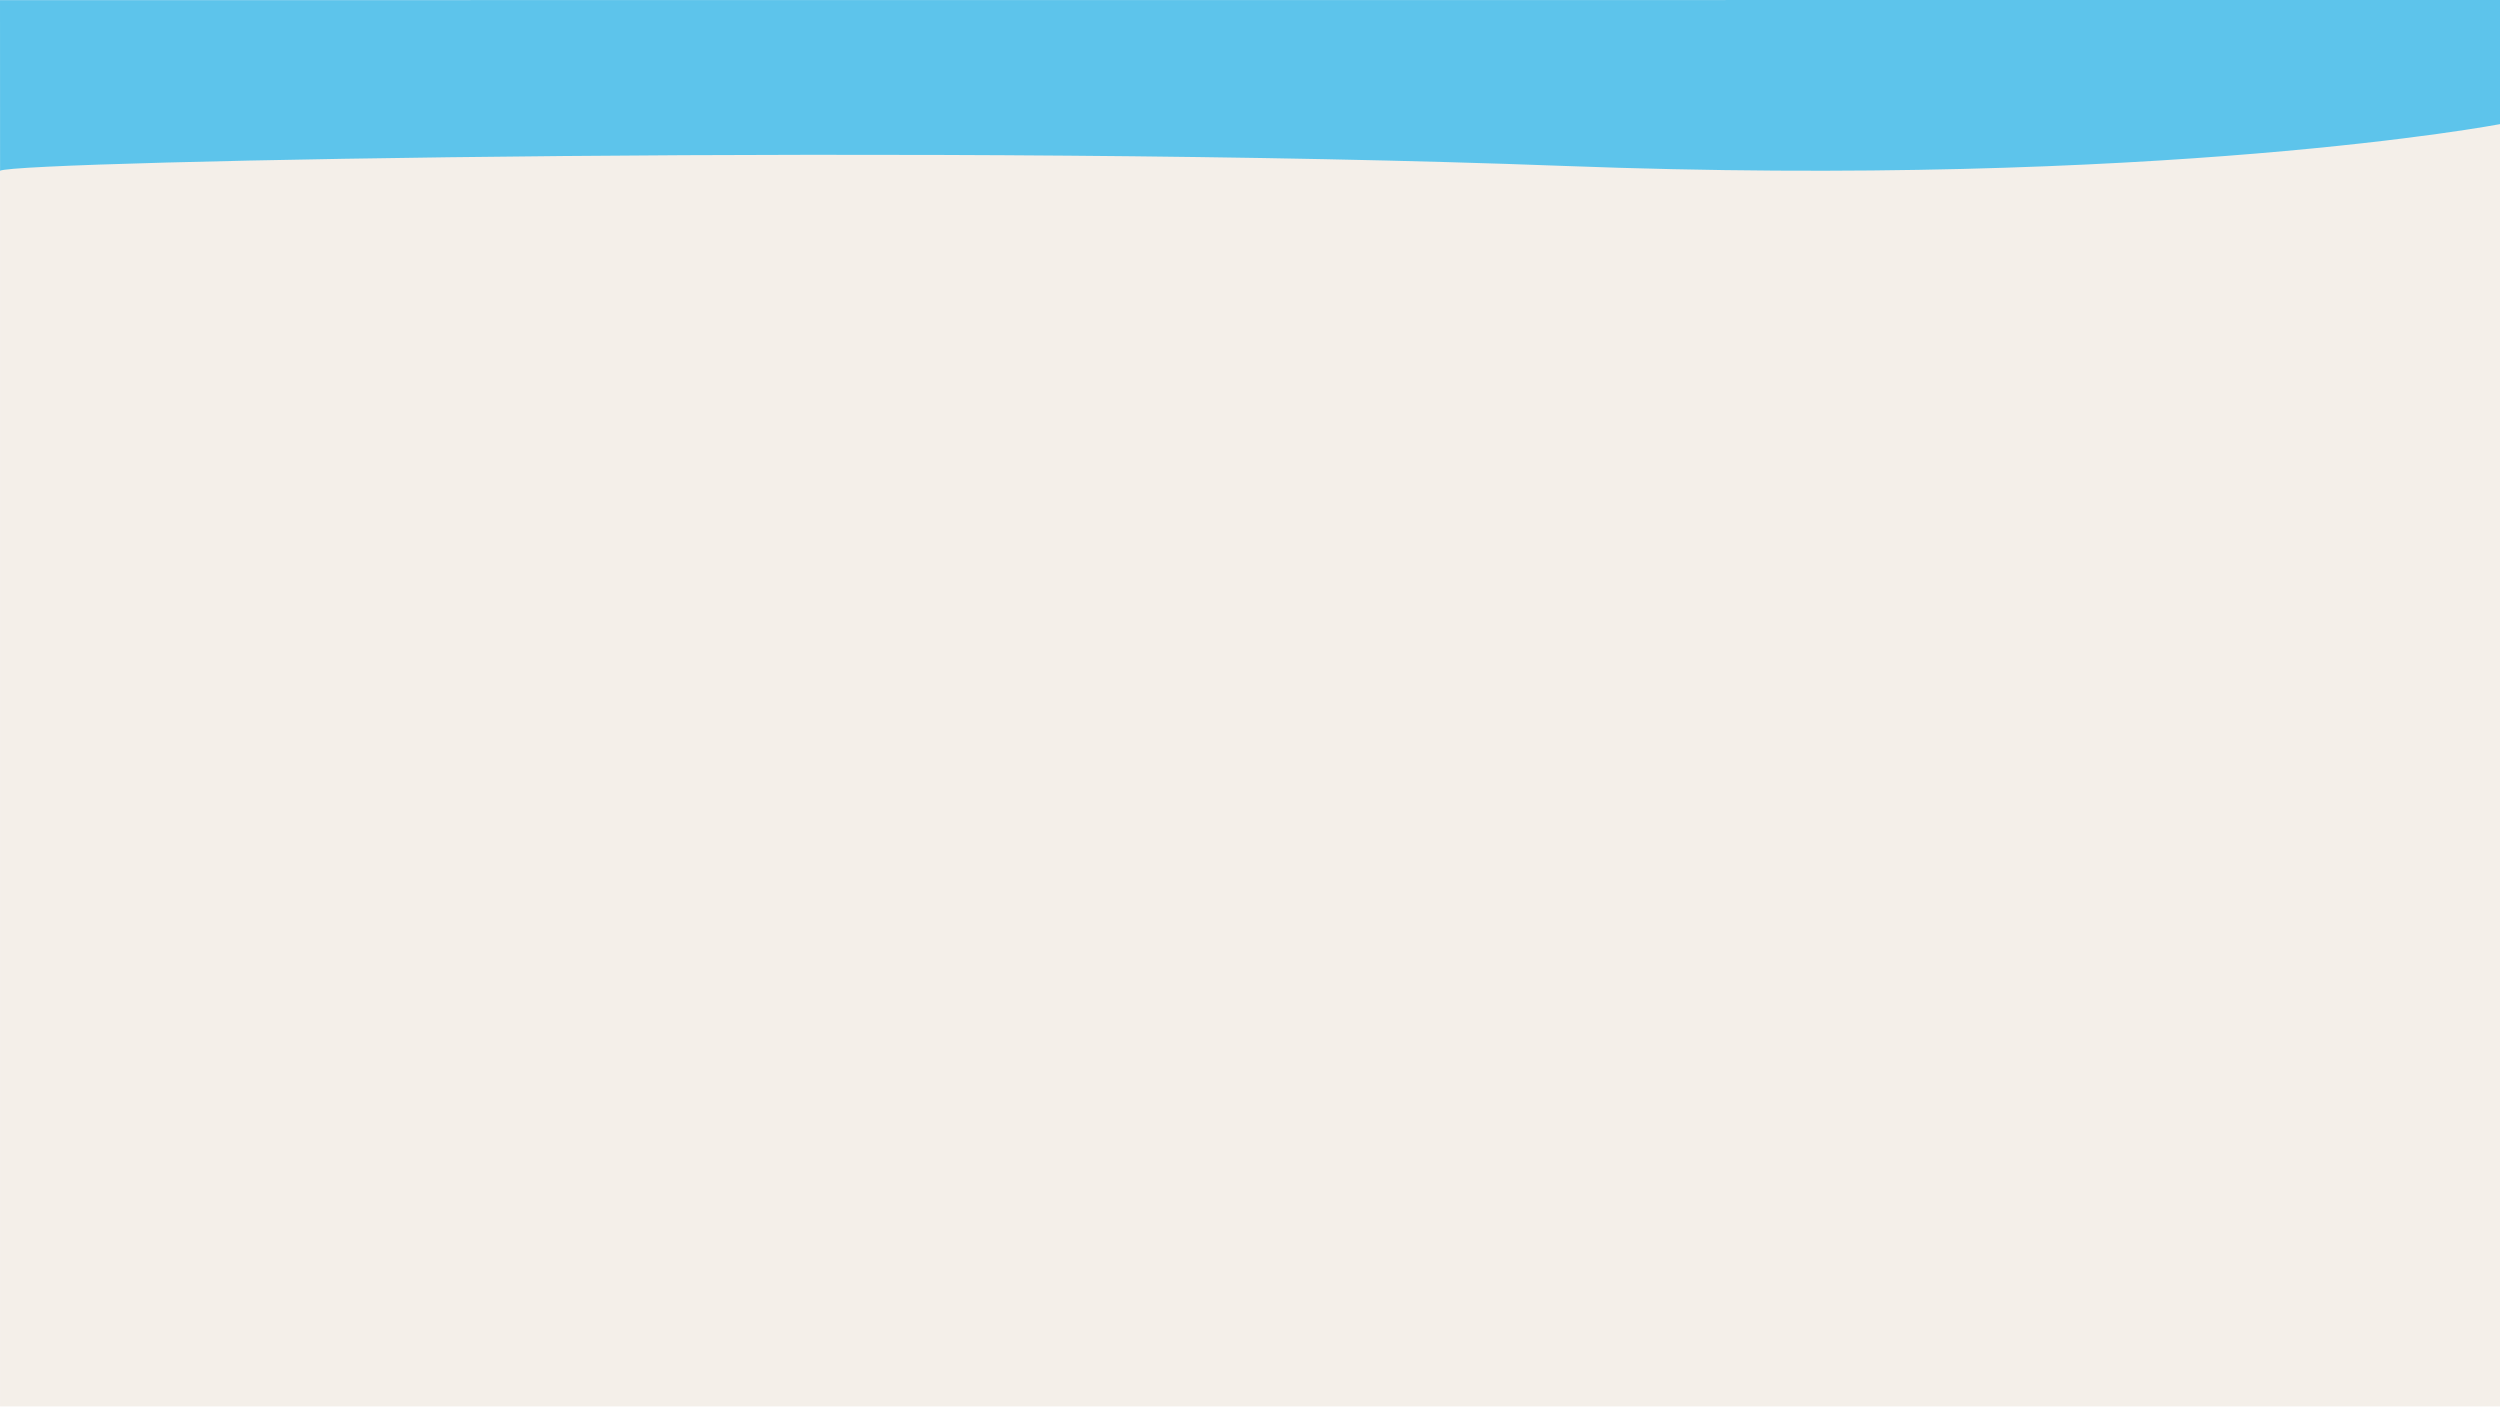
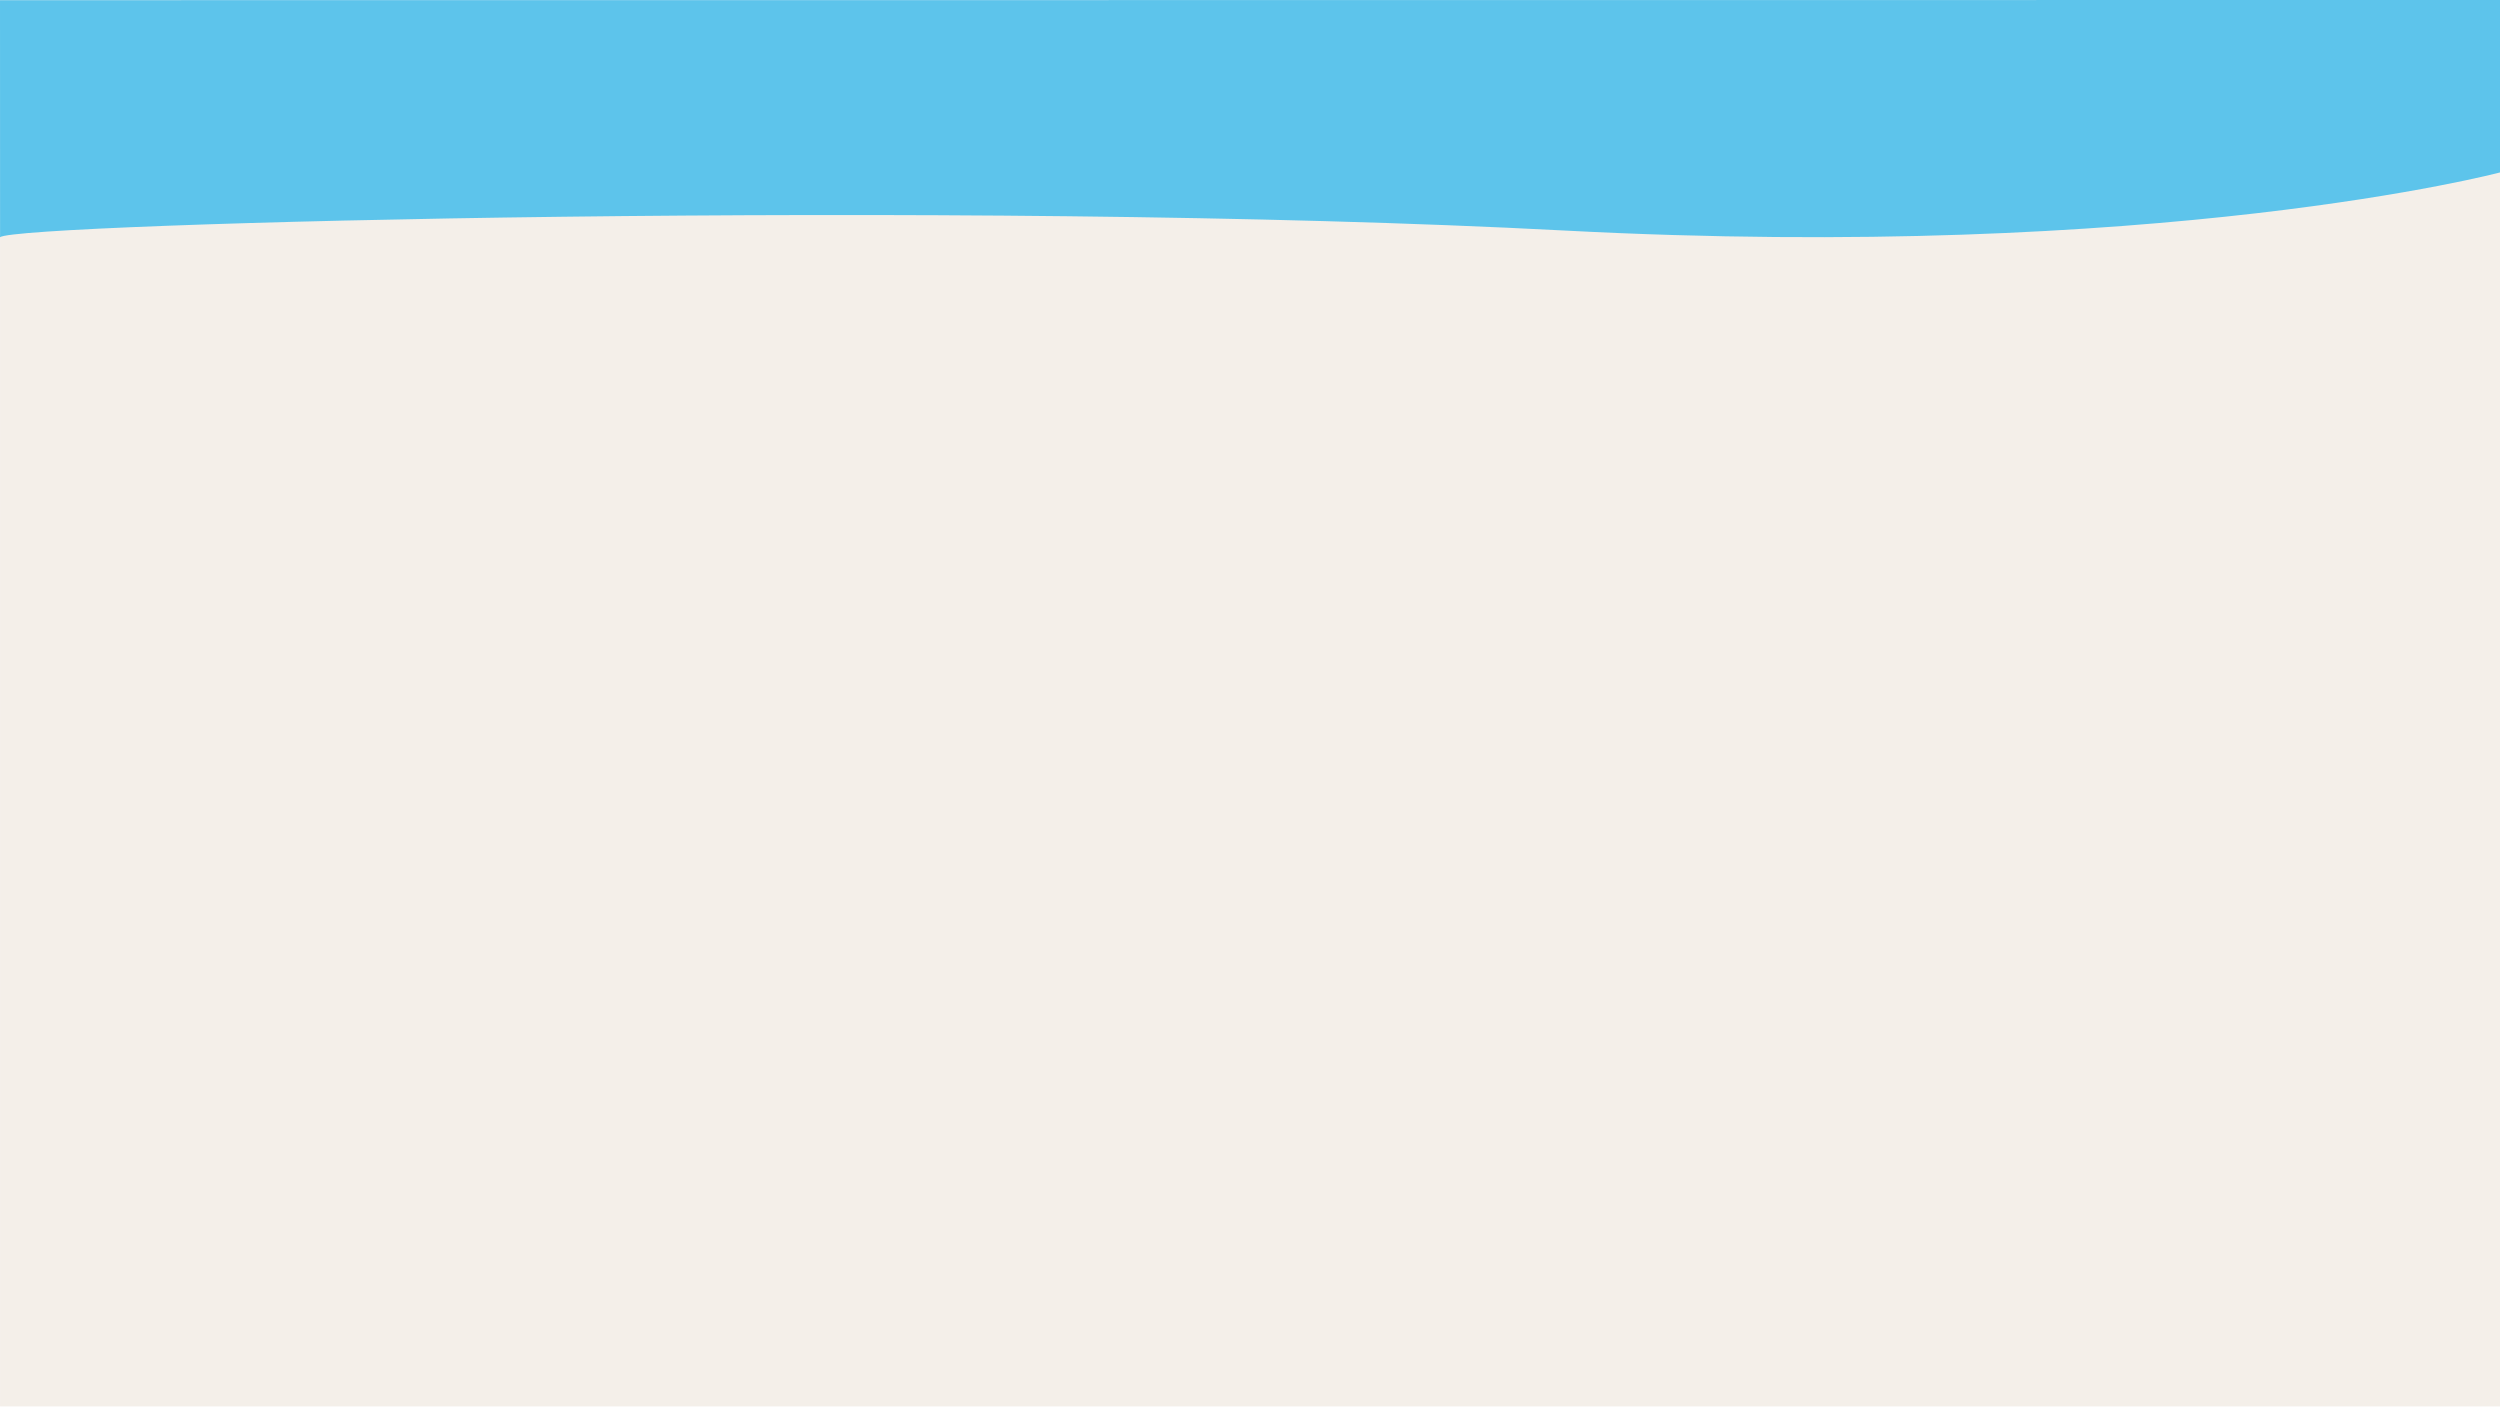
<svg xmlns="http://www.w3.org/2000/svg" width="1920.024" height="1080.136" viewBox="0 0 1920.024 1080.136">
-   <g id="Group_35" data-name="Group 35" transform="translate(0.024 0.136)">
-     <rect id="Rectangle_16" data-name="Rectangle 16" width="1920" height="1080" fill="#f4efe9" />
-     <path id="Path_4" data-name="Path 4" d="M1861,1024.2s-259.445,49.5-719.4,32.086-1188.73-4.062-1200.574,3.73c0-27.547-.048-131.057-.048-131.057l1920.024-.1Z" transform="translate(59 -929)" fill="#5dc4eb" />
+   <g id="Group_32" data-name="Group 32" transform="translate(0.024 0.136)">
+     <g id="Group_35" data-name="Group 35">
+       <rect id="Rectangle_16" data-name="Rectangle 16" width="1920" height="1080" fill="#f4efe9" />
+       <path id="Path_4" data-name="Path 4" d="M1861,1061.3s-259.445,68.766-719.4,44.57-1188.73-5.642-1200.574,5.182c0-38.265-.048-182.051-.048-182.051L1861,928.864Z" transform="translate(59 -929)" fill="#5dc4eb" />
+     </g>
  </g>
</svg>
